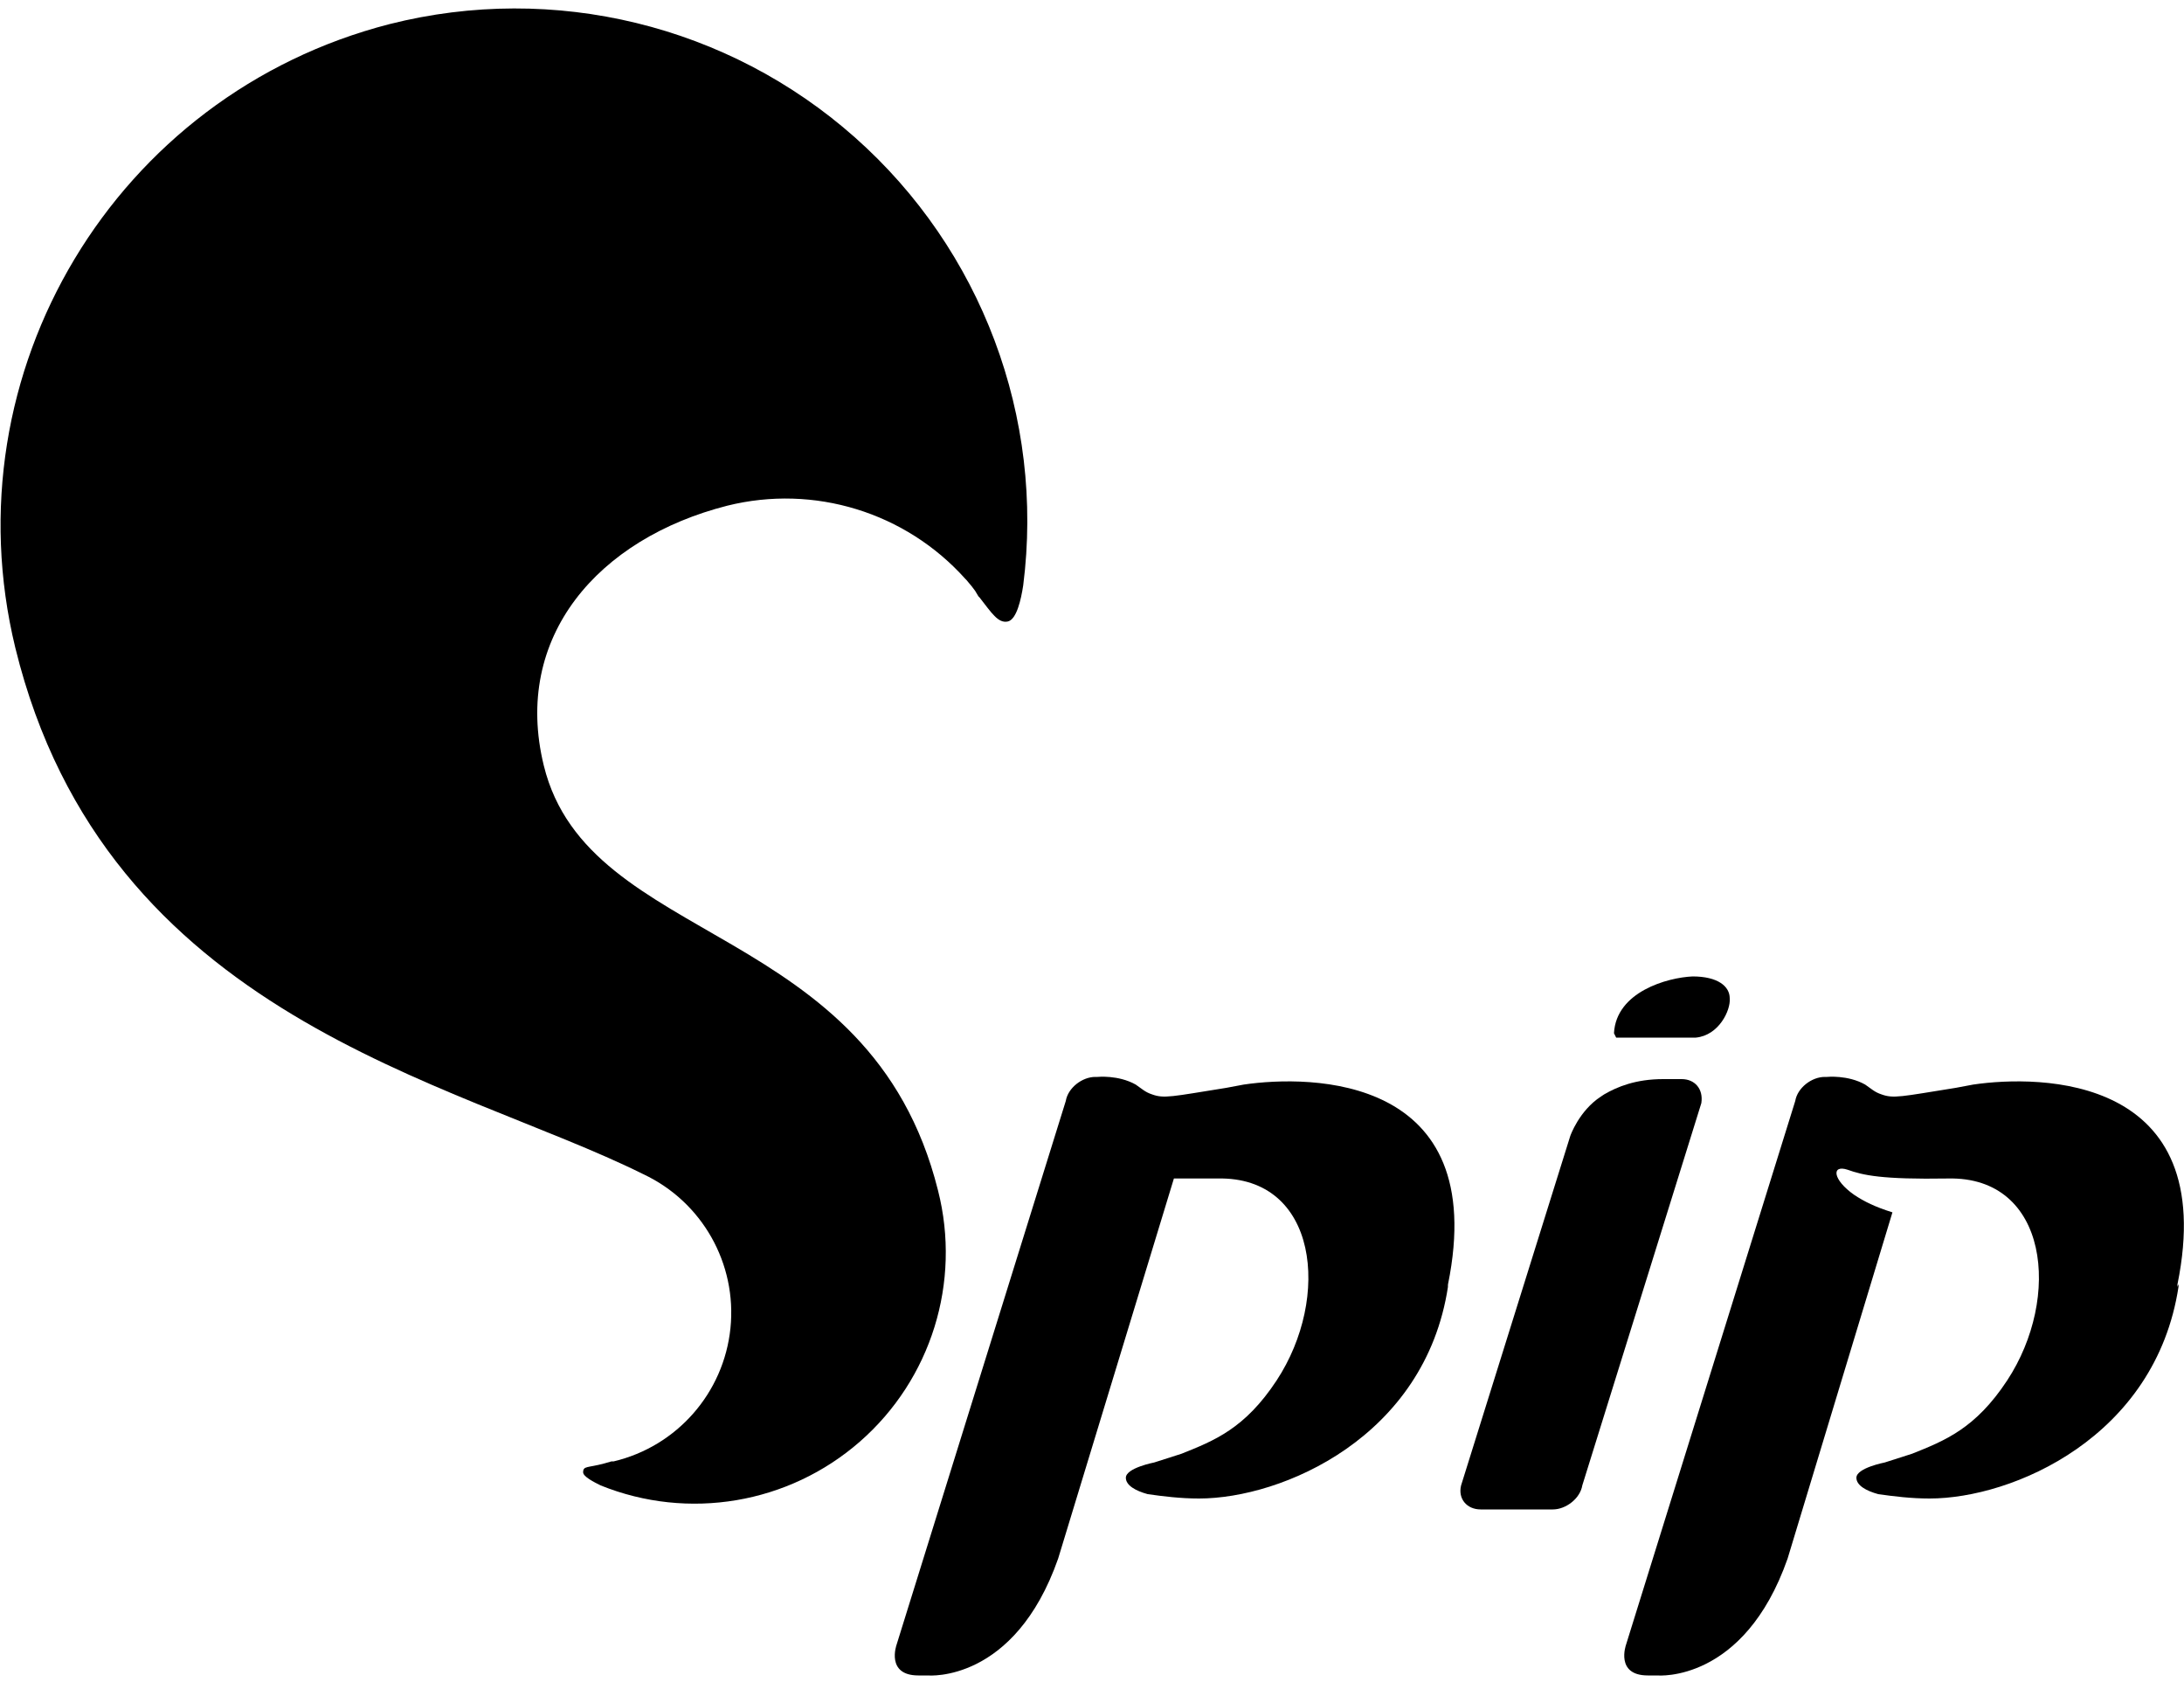
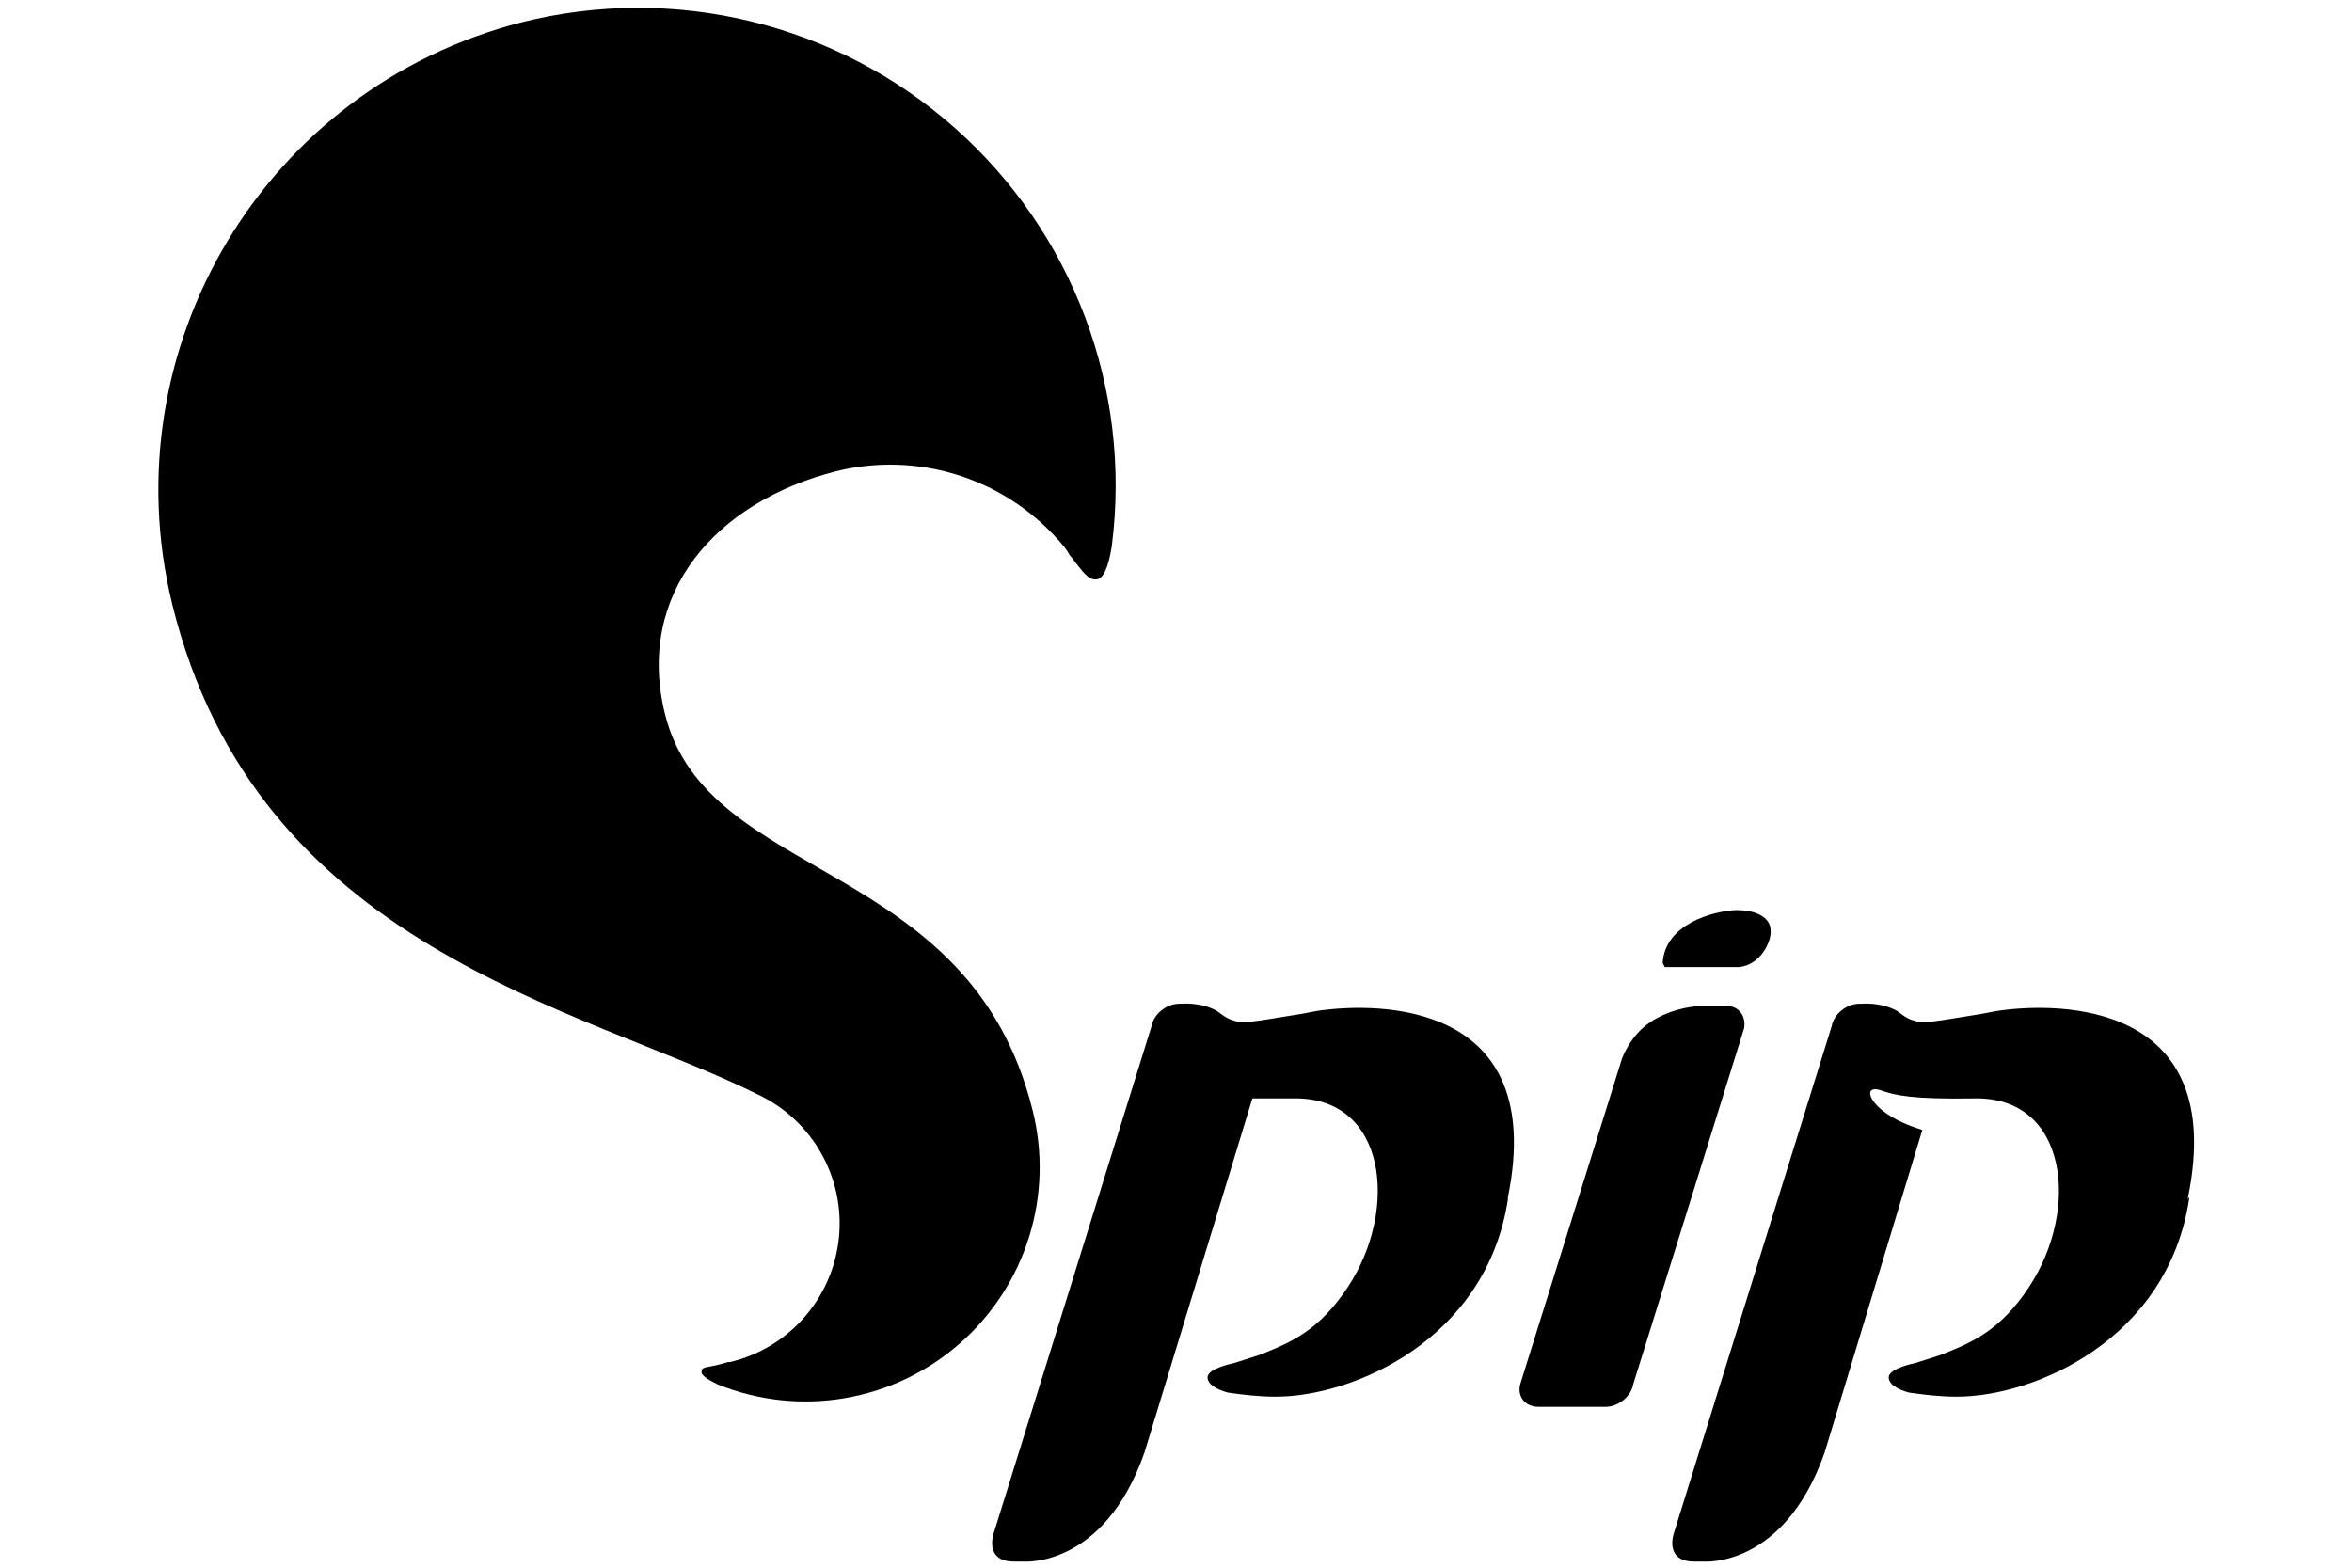
- <svg xmlns="http://www.w3.org/2000/svg" class="logo_spip" viewBox="0 -1 200 154">
+ <svg xmlns="http://www.w3.org/2000/svg" class="logo_spip" viewBox="0 -1 200 154" width="60" height="40">
  <path class="letter_s" d="M85.9 108c-6.2-24.8-32-22.2-36.1-38.9-2.9-11.8 5-20.8 16.8-23.8A22.1 22.1 0 0188.4 52l.1.1.5.6.3.4.3.5.1.1c1.1 1.4 1.7 2.4 2.6 2.2.8-.2 1.2-2 1.4-3.3a46.9 46.9 0 00-58-51.4A47.4 47.4 0 001.4 58.3c8.3 33.9 40.2 39.6 57.5 48.2a14 14 0 01-2.7 26.3H56l-.7.2c-1.5.4-1.9.2-1.9.8 0 .4 1 .9 1.6 1.2a23 23 0 0030.9-27z" fill="currentColor" />
  <path class="letter_p letter_p1" d="M132.6 116.6c3.9-19.2-12.6-19.2-18.7-18.3l-1.6.3c-5 .8-5.7 1-6.8.6a3 3 0 01-.8-.4l-.7-.5c-1.6-.9-3.5-.7-3.5-.7h-.3.1c-1.2 0-2.5 1-2.7 2.2l-15.5 49.8s-1 2.8 2 2.8h.9s7.9.7 11.9-10.7l10.6-34.8h4c9.2-.2 10.4 10.9 5.4 18.5-2.9 4.4-5.7 5.5-8.7 6.7l-2.5.8s-2.6.5-2.6 1.4c0 .7.9 1.2 2 1.5 1.4.2 3 .4 4.7.4 7.6 0 20.7-5.6 22.8-19.4.1-.6-.1.5 0-.2" fill="currentColor" />
  <path class="letter_i" d="M154 97.8h-1.7c-2.5 0-4.2.7-5.4 1.4l-.3.2c-2 1.3-2.8 3.6-2.8 3.6l-10 32c-.3 1.2.5 2.2 1.8 2.2h6.6c1.2 0 2.5-1 2.7-2.2l10.9-35c.2-1.3-.6-2.2-1.8-2.2" fill="currentColor" />
  <path class="letter_i letter_i_dot" d="M148 94h7.3c2.1-.2 3.2-2.5 3.1-3.6 0-1.1-1.1-2-3.4-2-2.3.1-7 1.4-7.2 5.2l.2.4" fill="currentColor" />
  <path class="letter_p letter_p2" d="M199.4 116.6c3.9-19.2-12.6-19.2-18.7-18.3l-1.6.3c-5 .8-5.7 1-6.8.6a3 3 0 01-.8-.4l-.7-.5c-1.6-.9-3.5-.7-3.5-.7h-.3.1c-1.2 0-2.5 1-2.7 2.2l-15.5 49.8s-1 2.8 2 2.8h.9s7.9.7 11.9-10.7l9.6-31.7c-1.6-.5-2.6-1-3.5-1.6-2-1.4-2.1-2.8-.6-2.3 1.4.5 3.1.9 9.2.8 9.2-.2 10.4 10.9 5.4 18.5-2.9 4.4-5.7 5.5-8.7 6.7l-2.5.8s-2.6.5-2.6 1.4c0 .7.9 1.2 2 1.5 1.4.2 3 .4 4.7.4 7.6 0 20.7-5.6 22.8-19.4 0-.6-.2.5-.1-.2" fill="currentColor" />
</svg>
